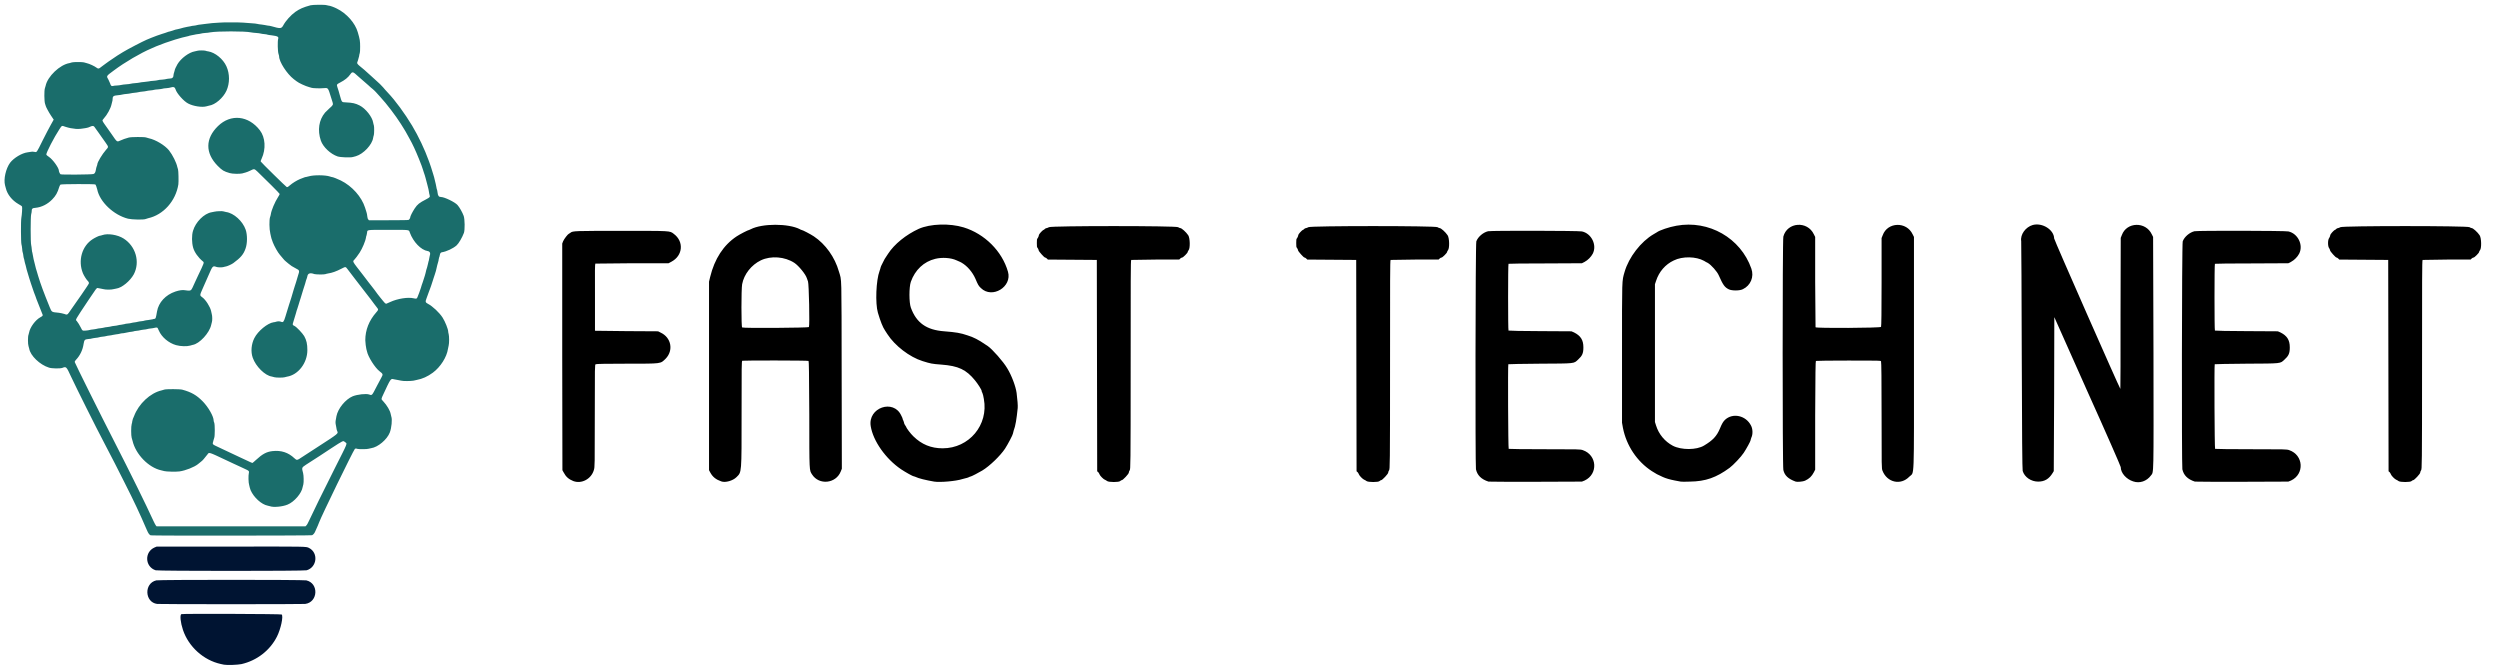
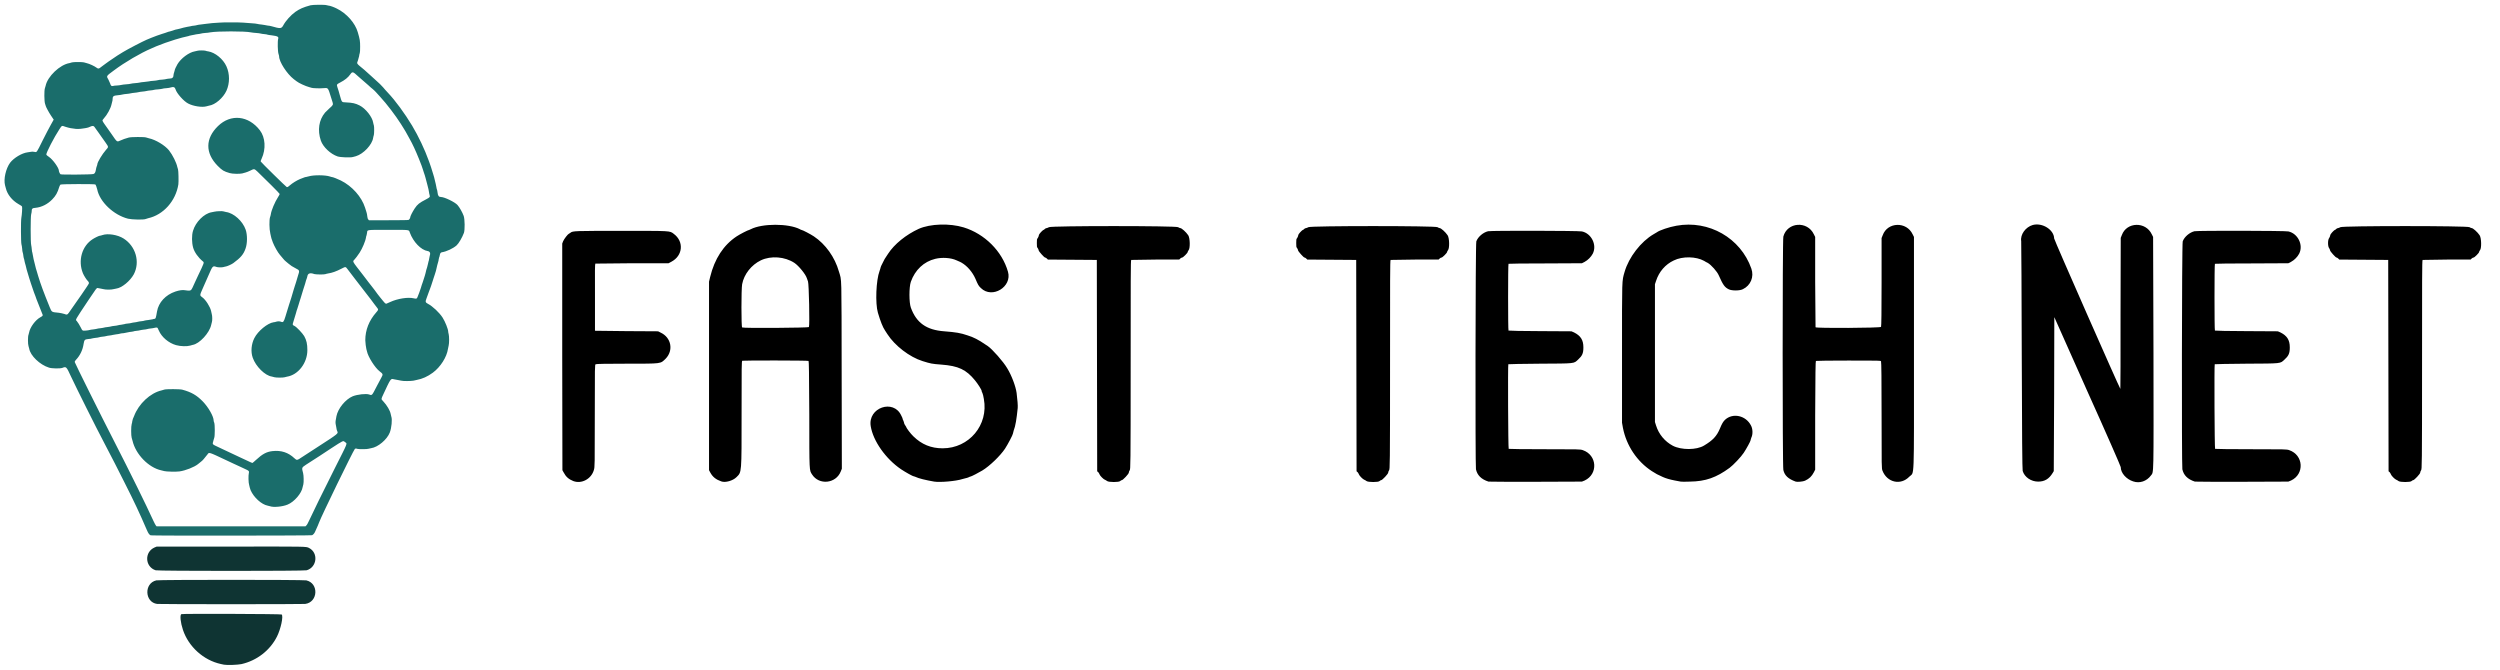
<svg xmlns="http://www.w3.org/2000/svg" viewBox="0 0 1359 364">
  <g transform="translate(0 0) scale(0.6374781)">
    <path d="M128.5 456.5C127.3 456.0 126.5 454.9 125.2 451.9C118.9 437.3 114.9 428.7 105.9 410.9C99.9 398.9 96.7 392.7 88.2 376.4C82.6 365.9 64.7 330.0 60.6 321.2C56.6 312.5 56.5 312.4 53.2 313.7C51.4 314.4 44.2 314.3 41.8 313.5C34.0 311.1 25.9 303.3 24.9 297.3C24.8 296.8 24.5 295.8 24.3 295.1C23.7 293.4 23.7 286.8 24.3 285.5C24.5 285.0 24.7 284.2 24.8 283.6C25.6 279.1 30.2 272.8 34.5 270.5C36.7 269.3 36.8 269.1 35.8 267.0C35.1 265.4 33.4 261.0 31.1 255.1C30.8 254.3 30.4 253.1 30.2 252.5C29.9 251.9 29.4 250.5 29.0 249.4C28.6 248.3 28.1 246.9 27.9 246.2C27.4 244.6 26.7 242.7 26.4 241.8C25.9 240.5 25.3 238.5 24.9 237.1C24.7 236.4 24.3 235.1 24.0 234.1C23.1 231.4 22.3 228.3 21.9 226.4C21.7 225.5 21.4 224.5 21.3 224.3C21.2 224.1 21.0 223.3 20.9 222.6C20.8 221.9 20.6 220.9 20.4 220.5C20.2 220.0 20.0 218.9 19.9 218.0C19.8 217.0 19.6 215.9 19.4 215.4C19.2 214.9 18.9 213.4 18.9 212.1C18.8 210.7 18.5 209.1 18.3 208.4C17.8 206.8 17.7 188.5 18.2 185.8C18.7 183.2 19.1 176.9 18.8 176.2C18.6 175.7 17.7 175.1 15.7 174.0C10.3 170.9 6.2 165.7 5.0 160.6C4.8 159.9 4.5 158.8 4.3 158.0C2.9 152.8 5.0 143.7 8.6 138.8C11.8 134.6 18.7 130.5 23.5 129.9C24.1 129.8 25.3 129.6 26.1 129.5C27.2 129.2 27.9 129.3 29.3 129.5C31.5 129.9 31.0 130.6 36.3 119.9C38.9 114.8 42.0 108.7 43.4 106.3L45.8 102.0L45.3 101.3C45.1 100.9 44.2 99.5 43.3 98.3C41.8 96.1 39.0 90.9 39.0 90.3C39.0 90.1 38.7 89.3 38.4 88.4C37.7 86.4 37.6 77.2 38.3 75.2C38.5 74.6 38.8 73.7 38.9 73.2C40.5 65.2 51.1 55.1 59.3 53.8C60.0 53.6 61.0 53.4 61.4 53.2C62.4 52.8 70.6 52.8 71.6 53.2C72.0 53.4 73.1 53.7 74.1 53.9C76.1 54.3 80.8 56.5 82.3 57.7C83.7 58.8 84.4 58.7 86.0 57.3C86.8 56.7 87.7 56.0 88.0 55.8C88.3 55.6 89.2 54.9 89.9 54.4C90.6 53.8 91.9 52.9 92.8 52.3C99.4 47.8 101.3 46.5 104.9 44.4C108.8 42.0 121.7 35.3 125.0 33.9C125.9 33.6 127.8 32.8 129.1 32.2C131.6 31.2 136.1 29.5 138.2 28.9C140.6 28.2 141.9 27.7 142.7 27.4C143.1 27.2 143.7 27.0 143.9 27.0C144.1 27.0 145.0 26.8 145.8 26.5C149.8 25.2 150.4 25.0 151.4 24.9C151.9 24.8 152.9 24.6 153.5 24.4C155.1 23.9 157.9 23.2 159.6 22.9C160.4 22.8 161.7 22.6 162.4 22.4C163.1 22.2 164.4 21.9 165.3 21.9C166.2 21.8 167.4 21.6 168.0 21.4C168.6 21.2 170.0 21.0 171.1 20.9C172.2 20.8 174.0 20.6 175.0 20.4C176.0 20.2 178.7 19.9 181.0 19.7C183.3 19.6 186.0 19.4 187.0 19.3C189.4 19.0 204.4 19.0 207.4 19.3C208.6 19.4 211.6 19.6 214.0 19.8C216.4 19.9 218.9 20.2 219.5 20.4C220.1 20.6 221.6 20.8 222.8 20.9C223.9 21.0 225.2 21.2 225.5 21.3C225.8 21.4 227.0 21.6 228.2 21.8C229.3 21.9 230.8 22.1 231.6 22.4C238.9 24.5 239.9 24.5 241.4 21.9C243.6 17.7 248.0 12.9 251.9 10.1C255.7 7.5 258.3 6.3 264.8 4.5C266.6 4.0 277.0 3.9 278.4 4.4C279.1 4.6 279.9 4.8 280.2 4.8C281.1 4.7 285.1 6.2 287.2 7.3C295.6 11.4 302.9 19.7 305.1 27.5C306.9 33.6 307.1 35.0 307.1 39.9C307.1 42.8 307.0 44.7 306.8 45.2C306.6 45.7 306.3 47.0 306.2 48.0C306.0 49.0 305.5 50.7 305.2 51.6C304.1 54.5 303.7 53.8 310.6 59.5C311.8 60.5 314.5 62.9 316.6 64.9C318.7 66.9 320.7 68.7 321.1 69.0C322.3 69.9 325.7 73.3 326.8 74.6C327.3 75.3 329.1 77.3 330.7 79.0C337.1 85.7 345.2 96.8 351.4 107.1C356.8 116.1 362.3 127.7 365.6 137.0C365.8 137.5 366.2 138.5 366.4 139.2C366.9 140.4 367.9 143.6 369.4 148.5C369.6 149.3 370.0 150.5 370.2 151.2C370.8 154.0 371.3 155.9 371.6 157.0C371.8 157.6 372.0 158.7 372.1 159.5C372.2 160.2 372.4 161.2 372.6 161.6C372.8 162.0 373.0 163.2 373.1 164.1C373.4 167.0 374.2 168.0 376.1 168.0C379.0 168.0 388.0 172.4 390.1 174.8C391.9 176.8 394.3 181.1 395.4 184.1C396.4 186.9 396.5 196.1 395.6 198.6C394.1 202.6 391.2 207.6 389.3 209.3C386.3 211.9 380.8 214.5 376.9 215.1C375.8 215.3 375.3 215.9 375.0 217.7C374.9 218.4 374.7 219.2 374.5 219.4C374.4 219.7 374.2 220.4 374.1 221.1C374.1 221.8 373.8 222.9 373.6 223.5C373.2 224.8 372.5 227.4 372.2 229.0C372.1 229.6 371.8 230.6 371.7 231.1C371.5 231.7 371.1 233.0 370.8 234.0C370.5 235.0 370.0 236.4 369.8 237.0C369.6 237.6 369.3 238.6 369.1 239.2C368.6 241.0 368.0 242.8 367.6 243.8C367.5 244.2 367.1 245.2 366.8 246.0C366.5 246.8 366.0 248.2 365.6 249.2C365.2 250.3 364.7 251.7 364.4 252.5C364.2 253.3 363.7 254.4 363.5 255.0C362.6 257.3 362.9 258.0 364.8 259.0C368.9 261.1 374.7 266.6 377.4 270.8C379.6 274.2 382.2 280.8 382.2 282.8C382.2 283.3 382.4 284.2 382.6 284.9C383.1 286.6 383.1 292.8 382.6 294.6C382.4 295.3 382.2 296.6 382.0 297.5C381.0 304.5 375.6 313.0 369.1 317.8C364.6 321.1 360.2 323.1 355.3 324.0C354.6 324.1 353.4 324.4 352.6 324.6C350.2 325.0 343.9 325.1 342.1 324.6C341.3 324.4 339.9 324.2 339.0 324.0C338.1 323.9 336.7 323.6 335.8 323.4C333.2 322.7 333.2 322.6 326.9 336.2C324.9 340.5 324.9 340.2 326.7 342.1C330.0 345.6 332.7 350.2 333.2 353.2C333.4 354.0 333.6 354.9 333.7 355.3C334.6 357.6 333.9 364.9 332.4 368.8C330.1 374.8 322.3 381.4 316.4 382.2C315.6 382.4 314.5 382.6 314.1 382.7C313.2 383.1 305.9 383.1 304.9 382.8C304.0 382.4 302.9 382.4 302.6 382.8C300.9 384.9 274.0 440.2 272.1 445.5C271.9 446.2 270.5 449.5 268.6 453.6C268.1 454.8 267.0 456.0 266.1 456.4C265.1 456.8 129.6 456.9 128.5 456.5ZM261.2 448.1C261.7 447.7 262.6 446.1 263.5 444.1C266.4 437.7 275.5 419.2 285.5 399.3C297.0 376.5 296.3 378.5 294.2 377.0C292.5 375.6 293.2 375.3 282.1 382.5C281.0 383.3 278.6 384.8 276.8 386.0C275.1 387.1 273.1 388.4 272.4 388.9C271.2 389.7 267.2 392.3 260.9 396.3C257.2 398.8 257.2 398.7 258.5 403.6C259.0 405.4 259.1 411.2 258.7 412.9C258.5 413.7 258.2 414.8 258.1 415.3C257.3 420.6 250.8 428.1 245.2 430.3C240.9 432.1 233.2 432.8 230.3 431.7C229.9 431.6 229.0 431.3 228.3 431.2C223.0 430.2 216.4 424.2 213.7 418.0C213.3 417.0 213.0 416.0 213.0 415.8C213.0 415.5 212.8 414.6 212.5 413.7C211.8 411.8 211.7 405.4 212.2 403.4C212.6 402.0 212.2 401.4 210.4 400.6C209.8 400.4 208.2 399.6 206.8 398.9C205.3 398.3 201.8 396.6 199.0 395.3C196.2 394.0 193.2 392.6 192.4 392.2C178.0 385.4 178.3 385.5 177.0 387.4C174.1 391.1 172.8 392.7 171.4 393.7C170.6 394.4 169.4 395.3 168.8 395.8C165.7 398.3 158.2 401.3 153.0 402.0C150.4 402.4 141.5 402.2 140.0 401.7C139.4 401.5 138.3 401.2 137.6 401.1C126.7 398.8 115.6 387.3 113.0 375.8C112.8 375.1 112.5 374.1 112.3 373.4C111.7 371.6 111.7 363.4 112.3 361.6C112.5 360.9 112.8 359.9 112.8 359.2C112.9 358.6 113.1 357.7 113.3 357.2C113.5 356.8 113.9 355.7 114.3 354.9C118.2 344.4 128.1 335.1 137.8 332.9C138.6 332.7 139.6 332.4 140.2 332.2C141.7 331.7 153.4 331.7 155.5 332.3C163.2 334.4 167.7 337.0 172.8 342.2C177.7 347.2 182.2 355.1 182.2 358.7C182.2 359.1 182.4 359.9 182.7 360.5C183.3 362.1 183.3 371.9 182.7 373.3C182.5 373.8 182.2 374.7 182.1 375.3C182.0 375.9 181.8 376.7 181.6 377.2C181.1 378.4 181.5 379.1 183.5 380.0C184.4 380.5 187.7 382.0 190.9 383.5C194.0 385.0 200.2 387.8 204.5 389.9C214.6 394.6 214.9 394.8 215.2 394.8C215.4 394.8 216.8 393.6 218.3 392.2C223.7 387.2 227.2 385.3 232.1 384.7C239.7 383.8 245.8 385.8 251.1 390.8C253.2 392.7 253.2 392.7 258.0 389.5C264.3 385.4 265.5 384.6 269.4 382.1C289.5 369.1 288.5 369.8 287.5 367.5C287.2 366.9 286.9 365.6 286.8 364.6C286.6 363.7 286.4 362.3 286.2 361.4C286.0 359.7 286.1 358.9 286.9 354.9C288.2 348.3 294.6 340.5 300.8 337.9C304.9 336.3 312.2 335.5 314.8 336.4C317.3 337.3 317.1 337.5 321.2 329.5C323.0 326.0 324.9 322.5 325.4 321.6C326.7 319.3 326.6 318.8 323.8 316.7C319.8 313.7 313.8 304.2 312.9 299.5C312.8 299.0 312.6 298.2 312.4 297.6C312.1 296.8 311.5 291.7 311.5 290.1C311.5 281.4 314.7 273.3 320.9 266.3C322.8 264.2 322.8 263.9 321.4 262.2C320.9 261.5 319.8 260.2 319.1 259.2C318.4 258.3 317.1 256.5 316.2 255.3C314.1 252.6 311.4 249.1 309.4 246.5C305.1 240.9 304.2 239.7 302.6 237.7C300.5 234.9 298.3 232.1 296.5 229.7C294.6 227.2 294.8 227.3 291.2 229.1C286.8 231.4 283.2 232.7 279.7 233.2C278.8 233.4 277.7 233.6 277.3 233.8C276.2 234.2 269.3 234.1 268.0 233.7C264.6 232.4 262.5 233.0 262.1 235.6C262.0 236.1 261.8 236.8 261.7 237.1C261.4 237.6 260.6 240.2 260.2 241.9C260.1 242.4 259.8 243.3 259.6 243.8C259.4 244.2 259.0 245.6 258.6 246.9C258.3 248.1 257.8 249.7 257.5 250.5C257.3 251.3 256.8 252.7 256.5 253.8C256.2 254.8 255.8 256.1 255.6 256.6C255.4 257.2 255.0 258.6 254.6 259.9C254.3 261.1 253.7 262.7 253.5 263.4C253.2 264.1 252.7 265.7 252.4 267.0C251.7 269.5 251.3 270.8 250.1 274.6C249.3 277.1 249.4 277.1 251.2 278.0C253.0 278.9 257.9 284.1 259.4 286.6C261.4 290.2 262.1 293.3 262.1 298.6C262.1 309.5 254.3 319.7 244.7 321.2C244.0 321.4 243.1 321.6 242.7 321.7C241.6 322.1 235.6 322.1 234.1 321.7C233.4 321.5 232.4 321.2 231.8 321.1C226.0 320.3 218.1 312.5 215.5 305.0C213.7 299.9 214.3 293.4 216.9 288.3C219.9 282.3 228.2 275.5 233.3 274.8C234.0 274.8 235.1 274.5 235.6 274.3C236.9 273.9 238.6 273.9 239.7 274.4C241.5 275.1 242.0 274.5 243.4 269.9C243.8 268.6 244.2 267.2 244.4 266.6C245.0 264.6 245.7 262.3 246.4 260.1C246.7 258.9 247.2 257.5 247.4 257.0C247.6 256.5 248.0 255.1 248.4 253.9C248.7 252.6 249.2 251.1 249.4 250.5C249.6 249.9 250.0 248.4 250.4 247.1C250.8 245.9 251.3 244.3 251.5 243.6C251.7 242.9 252.2 241.5 252.5 240.5C253.3 237.8 253.7 236.6 254.1 235.1C255.6 230.7 255.5 230.5 252.3 228.9C249.2 227.3 248.0 226.5 246.1 224.9C245.3 224.2 244.2 223.3 243.7 222.9C243.1 222.5 242.0 221.3 241.2 220.3C240.3 219.2 239.2 217.9 238.6 217.2C236.9 215.3 233.9 209.9 232.7 206.8C231.5 203.6 231.2 202.6 231.0 201.4C230.8 200.7 230.6 199.7 230.5 199.1C229.6 195.5 229.5 187.4 230.3 185.1C230.5 184.6 230.8 183.6 230.9 182.9C231.3 179.5 234.4 172.2 237.2 167.9C237.9 166.8 238.5 165.7 238.5 165.4C238.5 165.0 226.4 152.9 219.5 146.3C216.8 143.8 216.8 143.8 213.4 145.5C212.0 146.2 210.2 146.9 209.4 147.1C208.6 147.3 207.3 147.7 206.5 147.9C204.6 148.4 198.1 148.3 195.9 147.6C190.8 146.1 189.6 145.4 185.6 141.4C174.9 130.5 175.0 118.1 185.9 107.5C196.8 96.9 211.9 98.5 221.6 111.1C226.3 117.2 226.9 127.1 223.1 135.3C222.5 136.5 222.2 137.4 222.3 137.7C222.5 138.3 244.1 159.5 244.5 159.5C245.3 159.6 245.7 159.4 247.1 158.1C249.4 156.1 253.0 153.9 255.8 152.7C257.2 152.2 258.7 151.6 259.2 151.4C259.6 151.2 260.5 150.9 261.1 150.9C261.6 150.8 262.6 150.5 263.2 150.4C267.3 149.1 277.6 149.2 281.3 150.5C282.1 150.8 283.0 151.0 283.2 151.0C283.9 151.0 287.9 152.6 290.6 153.9C300.3 158.7 308.4 167.9 311.3 177.1C311.7 178.4 312.3 180.1 312.5 180.9C312.8 181.7 313.1 183.3 313.2 184.5C313.4 186.1 313.6 186.7 314.0 187.1L314.6 187.8L331.3 187.8C342.3 187.8 348.2 187.7 348.5 187.5C349.0 187.2 349.8 186.0 349.8 185.4C349.8 184.4 351.6 180.9 353.6 177.8C356.0 174.2 357.5 173.0 363.5 169.9C366.7 168.2 366.8 168.0 366.3 166.2C366.1 165.7 365.9 164.5 365.8 163.7C365.6 162.2 365.3 160.9 364.4 157.5C363.9 155.8 363.3 153.6 362.9 151.8C362.5 150.3 362.0 148.6 361.4 147.0C361.2 146.5 360.8 145.3 360.5 144.2C359.9 142.1 359.4 141.0 357.3 135.6C354.3 128.2 351.9 123.0 349.3 118.4C346.0 112.4 345.4 111.3 344.6 110.1C344.2 109.4 342.9 107.4 341.8 105.6C337.3 98.5 329.6 88.4 324.4 82.8C322.9 81.2 321.2 79.3 320.6 78.6C320.1 78.0 318.8 76.8 317.9 76.0C316.9 75.3 315.2 73.7 314.0 72.6C312.8 71.5 311.1 70.0 310.1 69.2C309.2 68.4 307.0 66.6 305.4 65.1C301.0 61.0 300.5 60.8 298.7 63.4C296.8 66.1 294.1 68.3 290.0 70.4C287.1 71.9 287.0 72.1 287.7 74.3C288.5 76.6 289.2 79.0 289.6 80.6C291.6 87.6 291.2 87.1 294.9 87.3C300.8 87.6 303.0 88.1 306.6 89.9C311.8 92.5 317.5 99.8 318.2 104.5C318.4 105.4 318.6 106.5 318.8 106.9C319.2 107.9 319.1 114.1 318.8 115.1C318.6 115.5 318.4 116.6 318.2 117.5C317.4 123.4 309.9 131.3 303.5 133.2C302.7 133.4 301.6 133.7 300.9 133.9C298.7 134.5 290.4 134.2 287.9 133.4C281.9 131.4 275.5 125.4 273.6 119.9C270.6 111.1 271.9 102.3 277.2 96.0C277.8 95.3 279.5 93.7 280.9 92.4C284.1 89.6 284.2 89.3 283.6 87.2C283.3 86.3 282.7 84.6 282.4 83.4C279.6 74.4 280.0 74.8 275.5 75.2C272.8 75.5 266.3 75.2 265.8 74.9C265.6 74.8 264.7 74.5 263.7 74.3C260.6 73.5 254.7 70.8 252.9 69.3C252.6 69.1 251.5 68.2 250.5 67.5C244.7 63.0 238.0 52.7 238.0 48.0C238.0 47.7 237.8 46.8 237.5 46.0C236.8 44.0 236.6 35.2 237.2 33.2C237.8 31.3 236.8 30.8 231.5 30.1C230.1 30.0 228.6 29.7 228.2 29.6C227.9 29.4 226.7 29.2 225.5 29.1C224.3 29.0 222.8 28.8 222.2 28.6C221.6 28.4 219.8 28.2 218.3 28.1C216.8 28.0 214.9 27.8 214.0 27.6C209.1 26.5 185.1 26.5 179.2 27.6C178.2 27.8 176.3 28.1 175.0 28.1C173.7 28.2 172.1 28.4 171.5 28.6C170.9 28.8 169.6 29.0 168.6 29.1C167.7 29.2 166.4 29.4 165.8 29.6C165.1 29.8 164.0 30.0 163.2 30.1C162.5 30.2 161.7 30.4 161.4 30.5C161.2 30.7 160.2 30.9 159.3 31.1C156.5 31.7 154.9 32.1 149.2 33.8C144.0 35.4 137.5 37.7 133.2 39.5C132.6 39.8 130.8 40.6 129.1 41.3C119.9 45.2 106.4 53.1 97.2 60.0C90.3 65.1 90.6 64.7 92.5 68.0C92.8 68.5 93.3 69.8 93.8 70.9C94.6 73.3 95.0 73.6 96.4 73.3C97.0 73.1 98.5 72.9 99.9 72.9C101.2 72.8 102.9 72.6 103.6 72.4C104.3 72.2 106.1 72.0 107.6 71.9C109.1 71.8 110.9 71.6 111.5 71.4C112.1 71.2 113.8 71.0 115.2 70.9C116.7 70.8 118.4 70.6 119.1 70.4C119.8 70.2 121.5 70.0 122.9 69.9C124.2 69.8 126.1 69.5 126.9 69.4C127.8 69.2 129.6 68.9 130.9 68.9C132.3 68.8 133.9 68.6 134.5 68.4C135.1 68.2 136.9 67.9 138.4 67.9C139.9 67.8 141.6 67.5 142.2 67.3C142.9 67.2 143.9 67.0 144.6 67.0C147.0 67.0 148.0 66.0 148.0 63.7C148.0 63.4 148.2 62.5 148.5 61.7C148.8 60.9 149.0 60.1 149.0 59.9C149.0 59.3 150.1 56.9 151.3 54.8C154.3 49.7 161.2 44.6 166.1 43.8C166.9 43.7 167.9 43.4 168.3 43.3C169.3 42.9 174.2 42.9 175.4 43.3C175.9 43.5 176.9 43.8 177.5 43.8C183.4 44.7 190.3 50.3 193.1 56.6C196.0 63.0 196.0 71.0 193.1 77.4C190.3 83.5 183.5 89.4 178.2 90.1C177.6 90.2 176.6 90.5 175.9 90.7C172.3 91.7 164.9 90.6 160.5 88.3C156.8 86.5 150.6 79.5 149.7 76.2C149.2 74.3 147.9 73.8 145.5 74.6C145.0 74.8 143.3 75.1 141.9 75.2C140.5 75.2 139.0 75.5 138.4 75.7C137.9 75.8 136.3 76.1 134.9 76.2C133.5 76.2 132.0 76.5 131.4 76.6C130.9 76.8 129.5 77.0 128.3 77.1C127.1 77.2 125.6 77.4 124.9 77.6C124.2 77.8 122.7 78.0 121.5 78.1C120.3 78.2 118.8 78.4 118.1 78.6C117.4 78.8 115.9 79.0 114.8 79.1C113.6 79.2 112.1 79.4 111.4 79.6C110.7 79.8 109.1 80.0 107.9 80.1C106.6 80.2 105.1 80.4 104.4 80.6C103.7 80.8 101.9 81.1 100.5 81.2C96.7 81.5 96.0 82.1 96.0 84.7C96.0 85.4 95.9 86.3 95.7 86.6C95.6 87.0 95.3 88.1 95.1 89.0C94.4 92.4 91.4 97.9 88.3 101.3C87.0 102.8 87.0 102.7 89.1 105.8C90.1 107.2 91.4 109.0 92.0 109.9C92.6 110.8 94.0 112.8 95.1 114.3C100.0 121.4 99.6 121.2 102.7 119.8C104.9 118.8 106.6 118.2 109.8 117.3C111.9 116.7 123.1 116.7 124.5 117.2C125.0 117.4 126.0 117.7 126.9 117.9C132.7 119.1 140.6 123.9 144.1 128.2C147.2 132.1 150.5 138.8 151.2 142.4C151.4 143.1 151.6 144.0 151.8 144.4C152.2 145.4 152.4 155.1 152.1 157.2C149.9 171.3 139.4 183.2 126.3 186.1C125.5 186.3 124.5 186.6 124.1 186.8C122.3 187.5 112.6 187.3 109.2 186.5C96.9 183.4 85.0 172.1 82.9 161.5C82.5 159.8 81.7 157.6 81.3 157.3C80.7 156.8 52.3 156.9 51.6 157.4C51.3 157.6 50.9 158.4 50.6 159.2C49.0 164.5 47.6 166.9 44.5 170.1C40.5 174.2 35.4 176.7 30.4 177.2C27.5 177.4 27.0 177.9 27.0 180.5C27.0 181.0 26.8 181.9 26.6 182.6C26.0 184.5 26.0 206.9 26.6 209.0C26.8 209.8 27.0 211.4 27.1 212.6C27.2 213.9 27.4 215.2 27.6 215.5C27.7 215.8 27.9 217.0 28.1 218.1C28.4 220.1 28.7 221.3 29.8 225.6C30.4 228.2 30.8 229.7 31.5 231.8C31.7 232.6 32.2 234.2 32.5 235.2C34.7 242.5 37.2 249.2 42.4 262.0C44.2 266.3 43.9 266.1 50.1 266.7C51.6 266.9 53.5 267.3 54.8 267.7C57.2 268.6 57.3 268.5 58.7 266.7C60.2 264.6 64.3 258.8 66.1 256.1C67.0 254.8 68.5 252.6 69.4 251.4C71.8 247.9 75.7 242.2 75.8 241.7C76.0 241.1 75.5 240.1 74.7 239.4C73.8 238.6 71.4 234.8 70.7 233.0C66.3 222.2 69.9 209.7 79.1 203.9C81.1 202.6 84.5 201.0 85.2 201.0C85.5 201.0 86.4 200.8 87.2 200.5C91.9 198.8 100.4 200.2 105.4 203.4C115.8 210.0 119.6 223.4 114.1 233.9C111.0 239.6 103.9 245.5 99.1 246.1C98.4 246.2 97.3 246.5 96.6 246.6C95.0 247.1 90.1 247.1 88.4 246.6C87.7 246.4 86.3 246.2 85.4 246.0C84.4 245.9 83.4 245.7 83.2 245.6C82.5 245.4 81.9 246.2 75.9 255.2C63.2 274.3 64.3 272.4 65.5 273.8C66.5 275.0 67.9 277.3 68.9 279.3C70.3 282.1 70.2 282.1 73.1 281.9C74.4 281.8 75.9 281.6 76.4 281.4C77.0 281.2 78.3 281.0 79.5 280.9C80.7 280.8 82.0 280.5 82.5 280.4C83.0 280.2 84.4 280.0 85.5 279.9C86.7 279.8 88.0 279.5 88.5 279.4C89.0 279.2 90.4 279.0 91.5 278.9C92.7 278.8 94.0 278.5 94.5 278.4C95.0 278.2 96.3 278.0 97.4 277.9C98.5 277.8 99.9 277.6 100.5 277.4C101.1 277.2 102.4 277.0 103.4 276.9C104.3 276.8 105.5 276.5 106.1 276.4C106.6 276.2 107.9 275.9 108.9 275.9C110.0 275.8 111.4 275.6 112.0 275.4C112.6 275.2 113.9 275.0 114.8 274.9C115.6 274.8 116.9 274.6 117.5 274.4C118.1 274.2 119.5 274.0 120.6 273.9C121.7 273.8 122.9 273.6 123.2 273.4C123.6 273.3 125.0 273.0 126.4 272.9C127.8 272.7 129.4 272.4 130.0 272.3C130.6 272.1 131.4 271.9 131.8 271.9C132.8 271.7 132.9 271.3 133.9 265.6C135.2 257.9 141.2 251.4 149.6 248.6C152.9 247.5 155.8 247.1 157.8 247.5C162.2 248.2 162.9 248.0 164.1 245.4C164.5 244.6 165.5 242.5 166.2 240.8C167.0 239.0 168.2 236.6 168.8 235.2C174.3 223.7 174.3 223.9 172.9 222.8C169.0 219.6 165.8 215.1 164.7 211.2C163.5 207.0 163.4 200.6 164.6 196.8C166.8 189.3 174.0 182.1 180.4 181.0C181.2 180.8 182.3 180.6 182.9 180.5C184.4 180.1 189.4 179.9 190.3 180.2C190.8 180.4 191.9 180.6 192.8 180.8C199.4 181.7 207.0 188.6 209.5 195.9C211.0 200.3 211.0 207.4 209.4 211.9C207.7 216.9 205.2 219.8 198.9 224.4C197.5 225.4 194.2 226.9 192.8 227.2C192.0 227.3 191.1 227.6 190.7 227.7C189.6 228.1 185.7 228.1 184.5 227.6C181.4 226.5 181.3 226.7 177.8 234.8C176.2 238.3 174.0 243.3 172.9 245.9C170.2 252.0 170.2 251.9 172.6 253.6C175.4 255.6 179.3 261.8 180.0 265.2C180.2 266.0 180.4 267.2 180.6 267.9C181.1 269.4 181.1 273.6 180.7 274.6C180.6 275.0 180.3 276.1 180.1 277.0C178.7 283.8 170.1 293.2 164.3 294.1C163.8 294.2 162.9 294.5 162.2 294.7C159.5 295.5 154.0 295.4 150.1 294.3C143.8 292.5 137.9 287.5 135.5 282.0C134.4 279.4 134.4 279.4 133.5 279.3C133.1 279.3 132.2 279.4 131.6 279.6C130.9 279.8 129.5 280.0 128.5 280.1C127.5 280.2 126.2 280.4 125.6 280.6C125.1 280.8 123.7 281.0 122.5 281.1C121.3 281.2 120.0 281.5 119.5 281.6C119.0 281.8 117.6 282.0 116.5 282.1C115.3 282.2 114.1 282.4 113.8 282.6C113.4 282.7 111.9 283.0 110.5 283.1C109.1 283.3 107.3 283.7 106.5 283.9C105.8 284.1 104.7 284.2 104.2 284.2C103.7 284.2 102.8 284.4 102.1 284.6C101.5 284.8 100.1 285.0 99.1 285.1C98.2 285.2 96.9 285.4 96.2 285.6C95.6 285.8 94.3 286.0 93.4 286.1C92.4 286.2 91.1 286.4 90.5 286.6C89.9 286.8 88.5 287.0 87.4 287.1C86.3 287.2 85.0 287.4 84.5 287.6C84.0 287.8 82.7 288.0 81.5 288.1C80.3 288.2 79.0 288.5 78.5 288.6C77.9 288.8 76.5 289.1 75.3 289.1C72.2 289.4 71.9 289.8 71.3 293.2C70.6 298.3 68.3 303.1 64.9 306.7C63.8 307.9 63.7 308.1 63.8 308.9C64.0 309.9 85.8 353.8 96.9 375.4C111.3 403.5 124.7 430.7 130.6 443.7C131.6 445.8 132.6 447.8 132.9 448.1L133.5 448.8L197.0 448.8L260.5 448.8L261.2 448.1ZM332.6 257.6C339.0 254.6 348.0 253.2 352.9 254.4C355.1 254.9 355.4 254.8 356.0 253.4C356.6 252.1 358.4 247.2 358.9 245.5C359.3 244.0 359.9 242.2 360.5 240.6C360.7 239.9 361.2 238.5 361.5 237.5C361.8 236.5 362.2 235.3 362.3 235.0C362.4 234.6 362.7 233.7 362.9 232.8C363.3 230.9 363.7 229.3 364.2 228.0C364.4 227.4 364.7 226.1 364.9 225.2C365.0 224.4 365.3 223.3 365.4 223.0C365.6 222.7 365.8 221.7 365.9 220.9C366.0 220.1 366.2 219.0 366.4 218.4C367.3 216.0 366.7 214.4 364.7 214.1C359.0 213.2 352.4 206.3 349.5 198.4C348.5 195.8 350.4 196.0 331.2 196.0C311.7 196.0 313.4 195.8 313.0 198.5C312.9 199.4 312.7 200.4 312.6 200.6C312.4 200.9 312.2 201.7 312.1 202.4C311.7 205.5 309.0 211.8 306.7 215.4C304.7 218.4 303.3 220.2 302.2 221.4C300.6 223.2 299.9 222.1 309.4 234.3C310.4 235.5 311.6 237.3 312.3 238.1C312.9 239.0 313.8 240.1 314.2 240.6C314.6 241.0 315.6 242.3 316.4 243.4C317.2 244.5 318.6 246.3 319.5 247.4C320.4 248.6 321.5 250.1 321.9 250.7C322.4 251.3 323.4 252.6 324.1 253.5C324.9 254.4 326.0 255.9 326.7 256.7C327.8 258.2 328.7 259.0 329.4 259.0C329.5 259.0 330.9 258.4 332.6 257.6ZM79.6 148.4C80.8 148.1 81.4 147.0 81.8 144.6C81.9 143.8 82.2 142.5 82.5 141.8C82.8 141.1 83.0 140.3 83.0 140.1C83.0 138.4 87.2 131.4 90.3 127.9C92.7 125.2 92.7 125.5 90.1 121.7C88.9 120.0 87.4 117.8 86.7 116.9C86.0 115.9 84.9 114.3 84.1 113.2C83.4 112.2 82.3 110.8 81.8 110.0C79.7 106.8 79.7 106.8 75.3 108.7C74.8 108.9 73.6 109.1 72.6 109.3C71.7 109.4 70.4 109.6 69.8 109.7C68.3 110.0 64.7 110.1 63.2 109.7C62.6 109.6 61.3 109.4 60.3 109.3C59.2 109.1 57.2 108.6 55.7 108.1C52.6 107.0 52.9 106.8 50.6 110.3C46.3 116.8 39.3 130.3 39.5 131.8C39.6 132.2 40.4 132.9 41.9 133.9C45.1 136.1 50.2 143.2 50.2 145.5C50.2 146.3 51.0 148.1 51.6 148.6C52.1 149.1 77.7 148.9 79.6 148.4Z" fill="#1A6D6B" />
-     <path d="M191.0 566.8C190.5 566.7 189.3 566.4 188.2 566.2C173.6 563.0 160.8 551.5 156.0 537.1C153.9 530.8 153.3 524.6 154.6 523.7C155.4 523.2 239.7 523.5 240.2 524.0C241.8 525.5 239.4 536.4 236.2 542.8C230.2 554.7 219.0 563.3 205.9 566.3C202.5 567.0 193.6 567.3 191.0 566.8ZM134.0 515.0C123.3 513.6 122.7 497.3 133.3 494.9C135.9 494.3 258.5 494.3 261.2 494.9C272.1 497.4 271.2 513.6 260.2 515.0C258.1 515.3 136.1 515.3 134.0 515.0ZM132.7 486.3C123.5 483.3 123.0 470.6 131.9 466.8L133.6 466.1L196.1 466.1C262.5 466.0 260.8 466.0 263.4 467.2C271.7 471.3 270.4 483.7 261.5 486.3C259.0 487.0 135.0 487.0 132.7 486.3Z" fill="#001432" />
+     <path d="M191.0 566.8C190.5 566.7 189.3 566.4 188.2 566.2C173.6 563.0 160.8 551.5 156.0 537.1C153.9 530.8 153.3 524.6 154.6 523.7C155.4 523.2 239.7 523.5 240.2 524.0C241.8 525.5 239.4 536.4 236.2 542.8C230.2 554.7 219.0 563.3 205.9 566.3C202.5 567.0 193.6 567.3 191.0 566.8ZM134.0 515.0C123.3 513.6 122.7 497.3 133.3 494.9C135.9 494.3 258.5 494.3 261.2 494.9C272.1 497.4 271.2 513.6 260.2 515.0C258.1 515.3 136.1 515.3 134.0 515.0ZM132.7 486.3C123.5 483.3 123.0 470.6 131.9 466.8L133.6 466.1L196.1 466.1C262.5 466.0 260.8 466.0 263.4 467.2C271.7 471.3 270.4 483.7 261.5 486.3C259.0 487.0 135.0 487.0 132.7 486.3Z" fill="#0F3433" />
  </g>
  <path transform="translate(302.6287 119.0) scale(1)" d="M9.0 142.5C6.5 141.5 5.0 140.2 3.7 137.7L3.1 136.6L3.0 75.0L3.0 13.4L3.5 12.1C4.1 10.8 6.0 8.3 6.7 8.0C6.9 7.9 7.3 7.7 7.5 7.5C8.7 6.5 10.1 6.5 35.2 6.5C62.1 6.5 61.4 6.4 63.6 8.1C69.3 12.3 68.6 20.0 62.3 23.3L60.8 24.1L41.1 24.1C30.2 24.2 21.2 24.3 21.0 24.3C20.8 24.4 20.7 28.2 20.8 42.6L20.8 60.8L38.0 61.0L55.1 61.1L56.5 61.8C62.3 64.5 63.6 71.5 59.2 76.0C56.3 78.8 57.4 78.7 38.1 78.7C27.3 78.7 21.5 78.8 21.2 79.0C20.7 79.2 20.7 79.8 20.7 107.0C20.7 133.9 20.7 134.9 20.2 136.5C18.8 141.4 13.5 144.2 9.0 142.5ZM89.5 142.7C86.6 141.7 84.8 140.3 83.5 137.9L82.8 136.6L82.8 85.3L82.8 34.1L83.4 31.6C85.8 21.7 90.7 14.2 97.8 9.5C99.6 8.3 104.1 6.0 104.6 6.0C104.7 6.0 105.1 5.8 105.5 5.6C111.7 2.4 126.0 2.4 132.2 5.6C132.5 5.8 132.9 6.0 133.1 6.0C133.6 6.0 138.0 8.3 139.8 9.5C146.1 13.7 151.2 20.8 153.4 28.6C155.0 34.0 154.8 28.4 154.9 84.7L155.0 135.8L154.4 137.3C151.8 143.9 142.6 144.9 138.8 138.9C137.3 136.5 137.3 138.0 137.3 106.3C137.2 83.5 137.1 77.3 136.9 77.2C136.5 76.9 101.4 76.9 100.9 77.1C100.5 77.2 100.5 80.0 100.5 105.3C100.5 138.9 100.6 137.5 97.7 140.4C95.8 142.3 91.7 143.5 89.5 142.7ZM205.2 142.8C200.5 142.0 196.6 141.0 195.2 140.3C194.9 140.1 194.4 140.0 194.3 140.0C193.7 140.0 189.6 137.7 187.2 136.1C178.8 130.4 172.0 120.7 170.7 112.7C169.0 102.6 183.1 97.7 187.3 106.9C187.7 107.6 188.0 108.4 188.0 108.5C188.0 108.7 188.2 109.3 188.5 109.8C188.7 110.4 188.9 111.0 188.9 111.2C189.0 111.5 189.2 111.9 189.5 112.3C189.7 112.6 190.0 113.0 190.0 113.1C190.0 113.6 192.4 116.8 193.9 118.2C198.4 122.6 203.5 124.7 209.8 124.7C224.2 124.7 234.8 112.0 232.2 97.9C232.0 96.5 231.6 95.0 231.4 94.6C231.1 94.2 231.0 93.7 231.0 93.5C231.0 92.9 228.9 89.6 227.4 87.8C222.6 81.9 218.4 79.9 209.1 79.2C203.9 78.8 203.4 78.7 198.9 77.3C191.8 75.1 183.8 68.9 179.8 62.7C179.3 62.0 178.7 61.0 178.5 60.7C177.2 58.8 176.0 55.7 174.6 51.0C173.1 45.9 173.6 33.3 175.5 28.3C175.7 27.6 176.0 26.9 176.0 26.7C176.0 26.5 176.2 26.0 176.4 25.5C176.7 25.0 177.1 24.0 177.5 23.3C178.1 22.0 178.1 22.0 180.1 19.0C183.5 13.7 190.0 8.5 196.8 5.4C203.1 2.6 213.6 2.3 221.2 4.6C232.6 8.1 242.1 17.5 245.3 28.7C247.7 36.9 236.7 43.6 230.6 37.6C229.3 36.4 229.0 35.8 227.6 32.5C226.0 28.9 223.2 25.6 220.1 23.8C219.6 23.5 219.4 23.4 217.3 22.5C214.3 21.1 209.5 20.8 205.8 21.7C199.6 23.2 194.8 27.7 192.5 34.2C191.5 37.1 191.5 45.4 192.5 48.2C195.5 56.5 201.0 60.4 210.7 61.1C217.1 61.6 219.5 62.0 223.3 63.3C225.2 63.9 226.2 64.3 228.0 65.2C229.6 66.0 230.7 66.7 234.3 69.1C236.8 70.8 242.8 77.6 244.9 81.2C247.3 85.1 249.5 91.0 250.0 94.6C250.5 98.6 250.7 101.4 250.6 102.8C250.0 108.7 249.4 112.6 248.4 115.1C248.2 115.8 248.0 116.5 248.0 116.7C248.0 117.3 245.2 122.6 243.7 124.9C241.1 128.8 235.3 134.4 231.3 136.8C229.7 137.8 225.4 140.0 225.1 140.0C224.9 140.0 224.4 140.2 223.8 140.5C223.3 140.7 222.7 140.9 222.5 140.9C222.3 141.0 221.4 141.2 220.6 141.4C217.0 142.6 208.3 143.3 205.2 142.8ZM299.2 142.5C298.8 142.2 298.3 141.9 298.0 141.8C297.3 141.6 295.3 139.6 295.1 138.9C295.0 138.6 294.7 138.1 294.4 137.7L293.8 137.2L293.7 79.7L293.6 22.3L280.3 22.2L267.0 22.1L266.4 21.5C266.1 21.2 265.7 21.0 265.5 21.0C265.0 21.0 262.0 17.6 262.0 17.1C262.0 16.8 261.7 16.2 261.5 15.9C261.0 15.4 261.0 14.9 261.0 13.1C261.0 11.4 261.0 10.9 261.5 10.4C261.7 10.0 262.0 9.5 262.0 9.3C262.0 9.0 262.2 8.5 262.4 8.2C263.2 7.1 264.4 6.0 264.6 6.0C264.8 6.0 265.1 5.7 265.3 5.5C265.6 5.2 266.0 5.0 266.3 5.0C266.6 5.0 267.2 4.7 267.6 4.5C268.8 3.7 336.8 3.7 337.8 4.5C338.1 4.7 338.7 5.0 339.0 5.0C339.7 5.0 342.1 7.1 343.3 8.9C344.3 10.4 344.4 16.0 343.5 17.0C343.2 17.4 343.0 17.8 343.0 18.0C343.0 18.5 340.5 21.0 340.0 21.0C339.8 21.0 339.3 21.2 339.0 21.5L338.4 22.1L325.5 22.1C318.4 22.2 312.4 22.3 312.3 22.3C312.0 22.4 312.0 34.0 312.0 79.1C312.0 135.3 311.9 135.8 311.5 136.6C311.2 137.0 311.0 137.6 311.0 137.9C311.0 138.6 307.8 142.0 307.2 142.0C307.0 142.0 306.6 142.2 306.3 142.5C305.7 143.2 300.1 143.2 299.2 142.5ZM440.2 142.5C439.8 142.2 439.3 141.9 439.0 141.8C438.3 141.6 436.3 139.6 436.1 138.9C436.0 138.6 435.7 138.1 435.4 137.7L434.8 137.2L434.7 79.7L434.6 22.3L421.3 22.2L408.0 22.1L407.4 21.5C407.1 21.2 406.7 21.0 406.5 21.0C406.0 21.0 403.0 17.6 403.0 17.1C403.0 16.8 402.7 16.2 402.5 15.9C402.0 15.4 402.0 14.9 402.0 13.1C402.0 11.4 402.0 10.9 402.5 10.4C402.7 10.0 403.0 9.5 403.0 9.3C403.0 9.0 403.2 8.5 403.4 8.2C404.2 7.1 405.4 6.0 405.6 6.0C405.8 6.0 406.1 5.7 406.3 5.5C406.6 5.2 407.0 5.0 407.3 5.0C407.6 5.0 408.2 4.7 408.6 4.5C409.8 3.7 477.8 3.7 478.8 4.5C479.1 4.7 479.7 5.0 480.0 5.0C480.7 5.0 483.1 7.1 484.3 8.9C485.3 10.4 485.4 16.0 484.5 17.0C484.2 17.4 484.0 17.8 484.0 18.0C484.0 18.5 481.5 21.0 481.0 21.0C480.8 21.0 480.3 21.2 480.0 21.5L479.4 22.1L466.5 22.1C459.4 22.2 453.4 22.3 453.3 22.3C453.0 22.4 453.0 34.0 453.0 79.1C453.0 135.3 452.9 135.8 452.5 136.6C452.2 137.0 452.0 137.6 452.0 137.9C452.0 138.6 448.8 142.0 448.2 142.0C448.0 142.0 447.6 142.2 447.3 142.5C446.7 143.2 441.1 143.2 440.2 142.5ZM506.5 142.8C502.5 141.5 500.4 139.3 499.7 136.1C499.3 133.9 499.4 13.5 499.9 12.2C500.8 9.7 503.7 7.3 506.3 6.7C508.6 6.3 555.3 6.4 557.3 6.8C562.5 7.9 565.6 14.2 563.2 18.9C562.3 20.6 560.6 22.4 558.7 23.4L557.3 24.1L537.5 24.2C526.5 24.2 517.5 24.3 517.4 24.4C517.1 24.7 517.1 60.5 517.4 60.7C517.5 60.8 525.2 61.0 534.6 61.0L551.6 61.1L553.0 61.7C556.6 63.5 558.1 65.8 558.1 69.8C558.1 73.1 557.5 74.4 555.2 76.5C552.8 78.7 553.9 78.6 534.5 78.7C525.2 78.8 517.4 78.9 517.3 79.0C517.0 79.3 517.2 124.8 517.5 125.0C517.7 125.1 526.5 125.2 537.1 125.2C555.4 125.2 556.4 125.2 557.8 125.7C565.6 128.4 566.2 138.7 558.8 142.2L557.3 142.8L532.1 142.9C518.2 142.9 506.7 142.9 506.5 142.8ZM611.0 142.8C610.6 142.7 609.2 142.5 607.8 142.2C605.2 141.7 602.8 141.0 601.3 140.3C598.0 138.8 598.0 138.8 595.3 137.1C587.3 131.9 581.5 123.3 579.6 113.6L579.1 110.8L579.1 73.1C579.1 31.8 579.0 34.0 580.5 28.8C582.8 20.8 589.4 12.3 596.3 8.3C597.0 7.9 597.7 7.5 598.0 7.3C599.4 6.2 604.7 4.4 608.7 3.7C626.3 0.5 643.6 10.4 649.4 27.0C651.0 31.5 649.0 36.2 644.8 38.2C643.1 39.1 638.9 39.1 637.2 38.3C634.9 37.2 634.0 35.9 631.7 30.7C630.8 28.6 627.6 25.0 625.7 23.9C625.2 23.7 624.3 23.2 623.7 22.8C619.4 20.4 612.0 20.2 607.2 22.6C602.7 24.7 599.2 28.7 597.6 33.7L597.0 35.5L597.0 73.0L597.0 110.4L597.6 112.3C599.1 117.1 602.4 121.0 606.7 123.3C611.3 125.7 619.6 125.7 623.7 123.2C628.4 120.4 630.6 118.1 632.3 114.0C633.5 111.1 634.1 110.2 635.1 109.2C639.3 105.3 646.4 106.8 649.2 112.3C650.2 114.1 650.3 117.1 649.4 118.9C649.2 119.5 649.0 120.1 649.0 120.3C649.0 120.8 646.7 125.0 645.3 127.1C643.9 129.3 639.5 133.9 637.6 135.3C630.4 140.6 624.5 142.7 616.0 142.8C613.5 142.9 611.3 142.9 611.0 142.8ZM673.5 142.8C669.4 141.3 667.5 139.5 666.8 136.5C666.3 134.4 666.3 11.4 666.8 9.6C668.9 1.7 679.9 0.9 683.4 8.4L684.1 9.8L684.1 34.2C684.2 47.6 684.3 58.7 684.3 58.9C684.6 59.5 719.6 59.3 719.9 58.7C720.1 58.4 720.2 50.3 720.2 34.3L720.2 10.4L720.8 8.9C723.4 1.6 733.8 1.3 737.1 8.4L737.8 9.8L737.8 72.7C737.8 145.0 738.1 137.2 735.3 140.1C730.6 145.0 723.2 143.3 720.7 136.9C720.2 135.6 720.2 135.3 720.2 106.8C720.2 87.4 720.1 77.8 719.9 77.4C719.7 77.0 719.2 77.0 702.3 77.0C692.7 77.0 684.7 77.1 684.5 77.2C684.3 77.3 684.2 83.7 684.1 106.8L684.1 136.3L683.4 137.7C682.2 140.0 680.9 141.2 678.6 142.3C677.6 142.8 674.2 143.1 673.5 142.8ZM137.1 58.8C137.6 57.8 137.1 35.2 136.6 34.0C136.4 33.3 136.1 32.6 136.0 32.3C135.4 30.2 131.6 25.5 129.2 23.9C124.0 20.5 116.5 19.9 111.0 22.5C105.8 25.0 101.8 30.1 100.8 35.5C100.3 38.3 100.3 58.7 100.8 59.0C101.5 59.5 136.9 59.2 137.1 58.8Z" fill="#000" />
  <path transform="translate(1095.629 119.0) scale(1)" d="M64.0 142.7C60.2 141.5 57.2 138.1 57.2 134.9C57.2 134.5 49.3 116.4 39.1 93.8L21.1 53.4L21.0 95.2L20.8 137.1L20.2 138.1C18.2 141.4 15.8 142.8 12.3 142.8C8.5 142.8 4.9 140.4 3.9 137.0C3.7 136.4 3.5 117.1 3.4 74.7C3.3 40.9 3.2 12.8 3.1 12.1C2.5 8.5 5.5 4.4 9.4 3.3C14.6 1.9 20.9 5.9 21.0 10.6C21.0 11.4 56.3 91.5 57.0 92.4C57.1 92.4 57.1 73.9 57.1 51.4L57.2 10.3L57.8 8.8C60.4 1.6 70.8 1.3 74.1 8.4L74.8 9.8L75.0 72.8C75.1 141.9 75.2 137.3 73.6 139.5C71.3 142.6 67.5 143.9 64.0 142.7Z" fill="#000" />
  <path transform="translate(1182.629 119.0) scale(1)" d="M10.5 142.8C6.5 141.5 4.4 139.3 3.7 136.1C3.3 133.9 3.4 13.5 3.9 12.2C4.8 9.7 7.7 7.3 10.3 6.7C12.6 6.3 59.3 6.4 61.3 6.8C66.5 7.9 69.6 14.2 67.2 18.9C66.3 20.6 64.6 22.4 62.7 23.4L61.3 24.1L41.5 24.2C30.5 24.2 21.5 24.3 21.4 24.4C21.1 24.7 21.1 60.5 21.4 60.7C21.5 60.8 29.2 61.0 38.6 61.0L55.6 61.1L57.0 61.7C60.6 63.5 62.1 65.8 62.1 69.8C62.1 73.1 61.5 74.4 59.2 76.5C56.8 78.7 57.9 78.6 38.5 78.7C29.2 78.8 21.4 78.9 21.3 79.0C21.0 79.3 21.2 124.8 21.5 125.0C21.7 125.1 30.5 125.2 41.1 125.2C59.4 125.2 60.4 125.2 61.8 125.7C69.6 128.4 70.2 138.7 62.8 142.2L61.3 142.8L36.1 142.9C22.2 142.9 10.7 142.9 10.5 142.8Z" fill="#000" />
  <path transform="translate(1262.629 119.0) scale(1)" d="M41.2 142.5C40.8 142.2 40.3 141.9 40.0 141.8C39.3 141.6 37.3 139.6 37.1 138.9C37.0 138.6 36.7 138.1 36.4 137.7L35.8 137.2L35.7 79.7L35.6 22.3L22.3 22.2L9.0 22.1L8.4 21.5C8.1 21.2 7.7 21.0 7.5 21.0C7.0 21.0 4.0 17.6 4.0 17.1C4.0 16.8 3.7 16.2 3.5 15.9C2.7 15.0 2.7 11.3 3.5 10.4C3.7 10.0 4.0 9.5 4.0 9.3C4.0 9.0 4.2 8.5 4.4 8.2C5.2 7.1 6.4 6.0 6.6 6.0C6.8 6.0 7.1 5.7 7.3 5.5C7.6 5.2 8.0 5.0 8.3 5.0C8.6 5.0 9.2 4.7 9.6 4.5C10.8 3.7 78.8 3.7 79.8 4.5C80.1 4.7 80.7 5.0 81.0 5.0C81.7 5.0 84.1 7.1 85.3 8.9C86.3 10.4 86.4 16.0 85.5 17.0C85.2 17.4 85.0 17.8 85.0 18.0C85.0 18.5 82.5 21.0 82.0 21.0C81.8 21.0 81.3 21.2 81.0 21.5L80.4 22.1L67.5 22.1C60.4 22.2 54.4 22.3 54.3 22.3C54.0 22.4 54.0 34.0 54.0 79.1C54.0 135.3 53.9 135.8 53.5 136.6C53.2 137.0 53.0 137.6 53.0 137.9C53.0 138.6 49.8 142.0 49.2 142.0C49.0 142.0 48.6 142.2 48.3 142.5C47.7 143.2 42.1 143.2 41.2 142.5Z" fill="#000" />
</svg>
